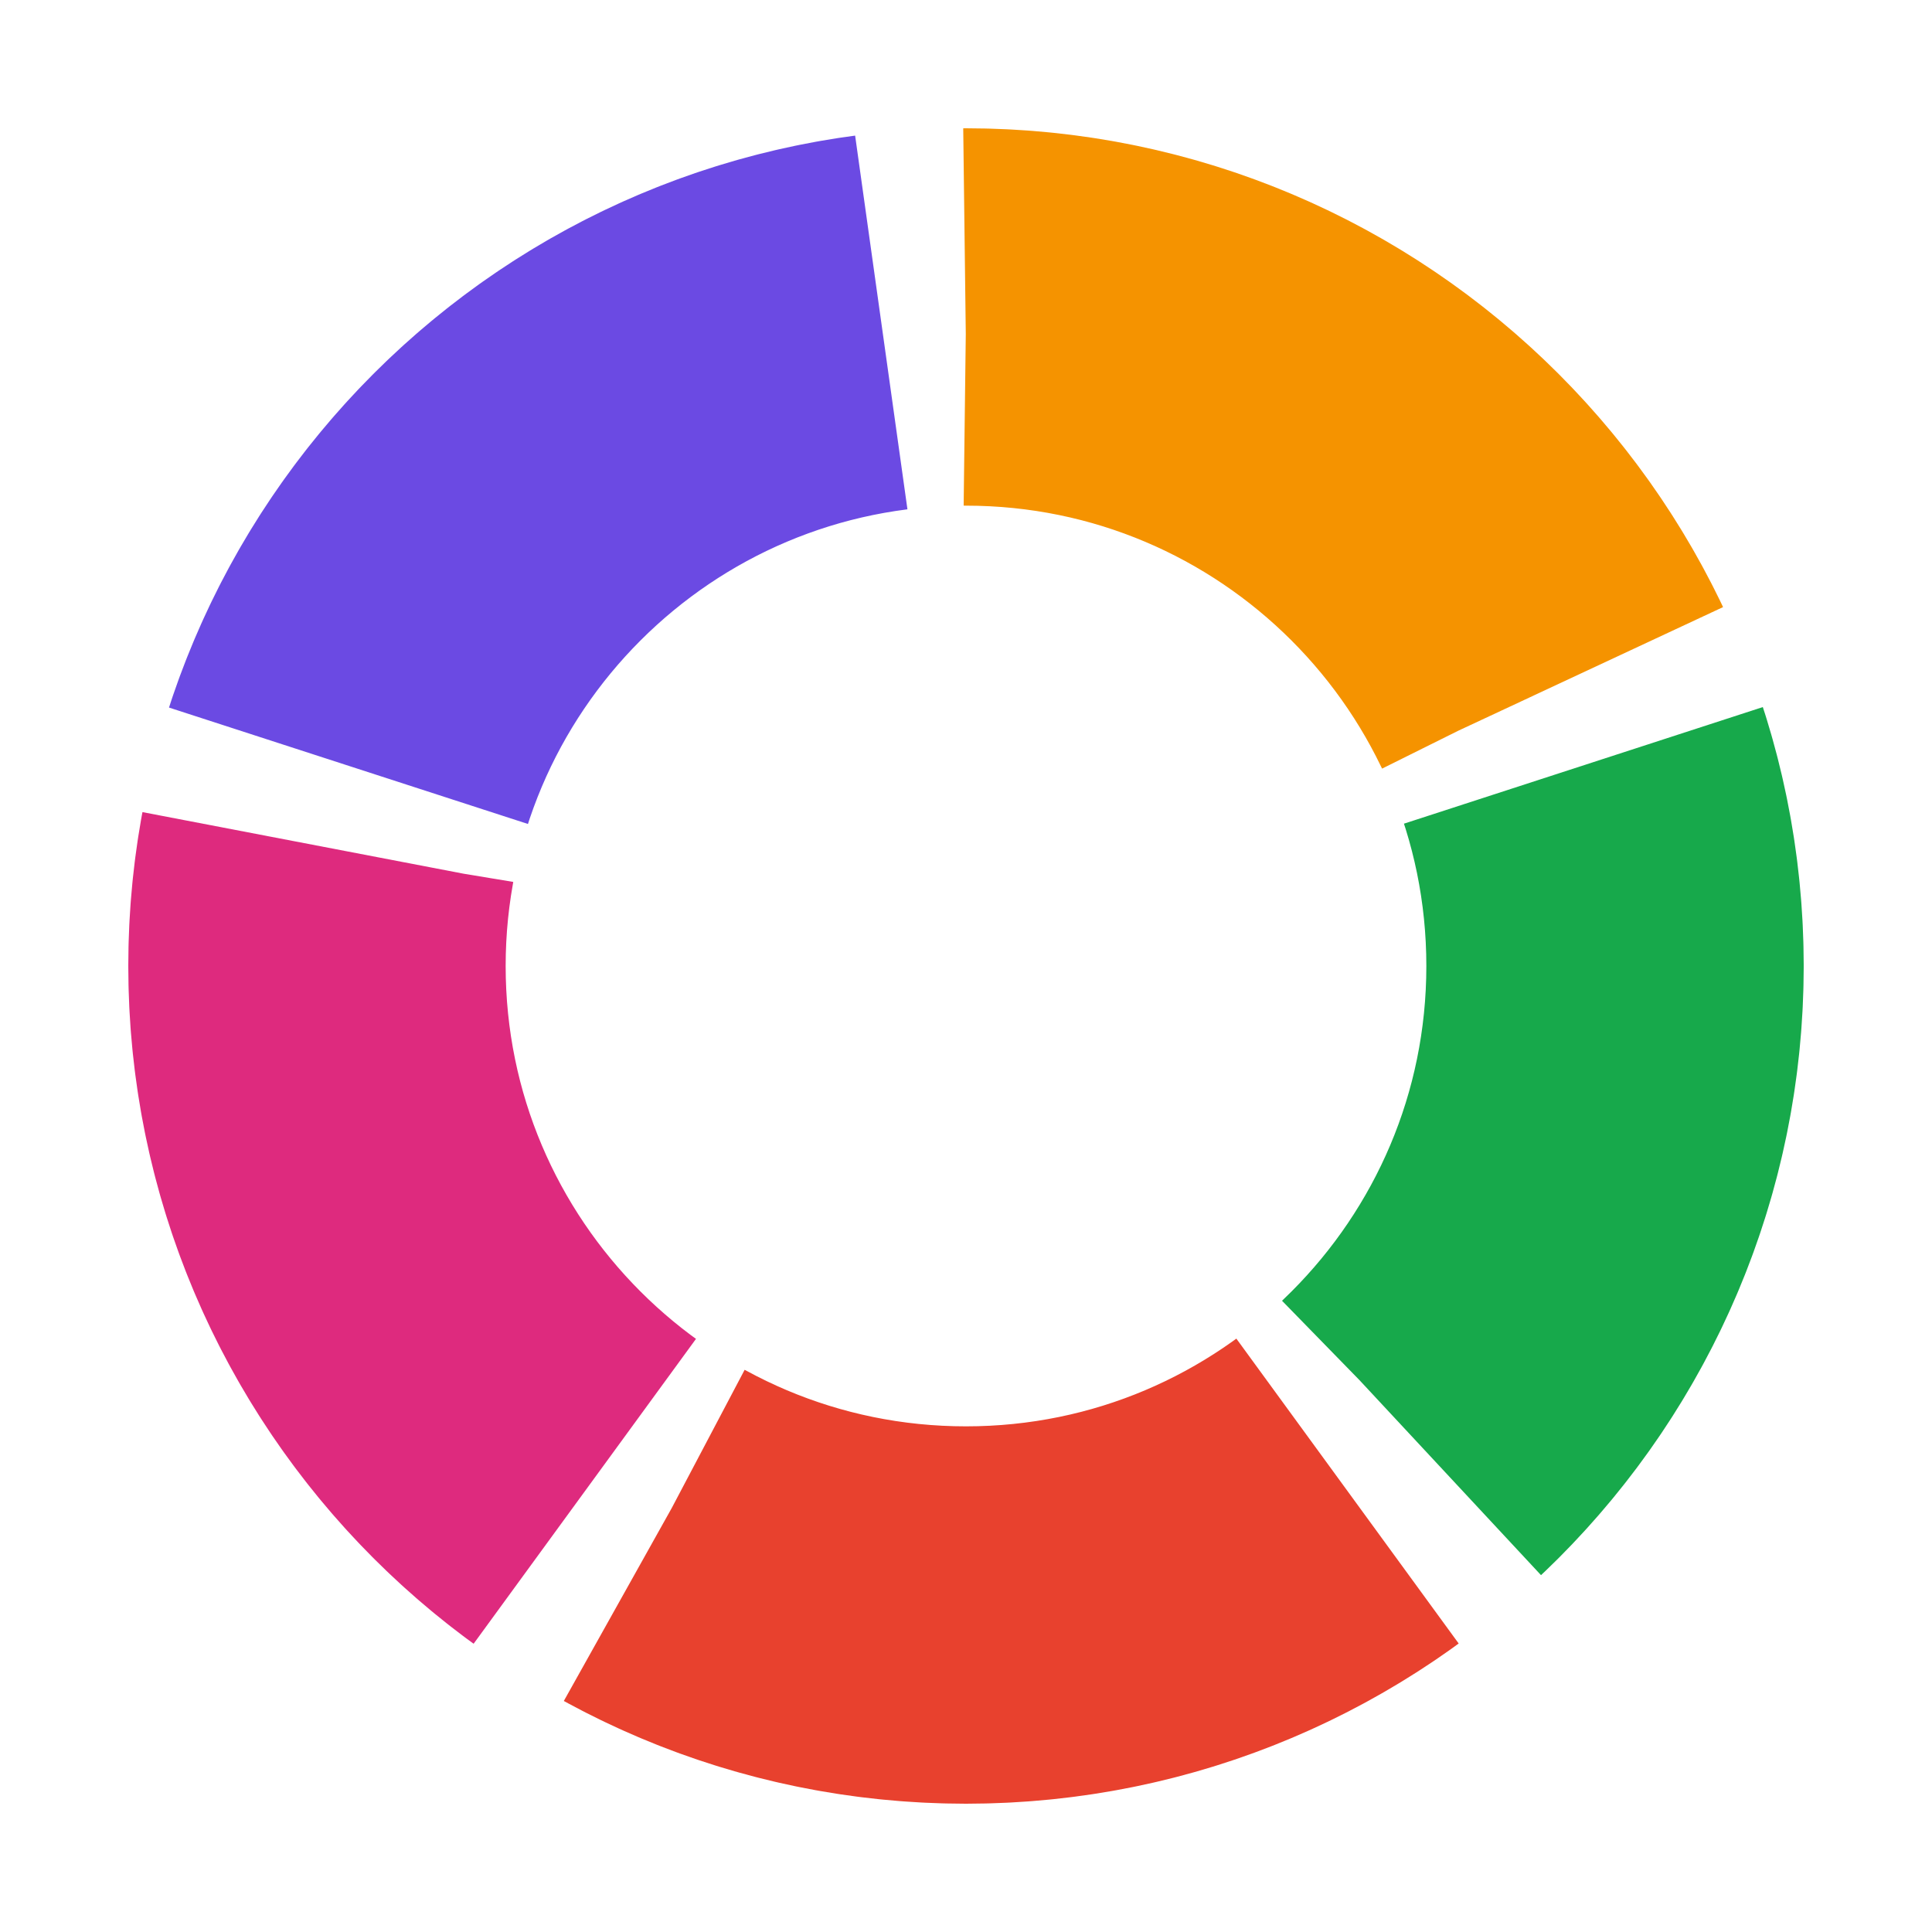
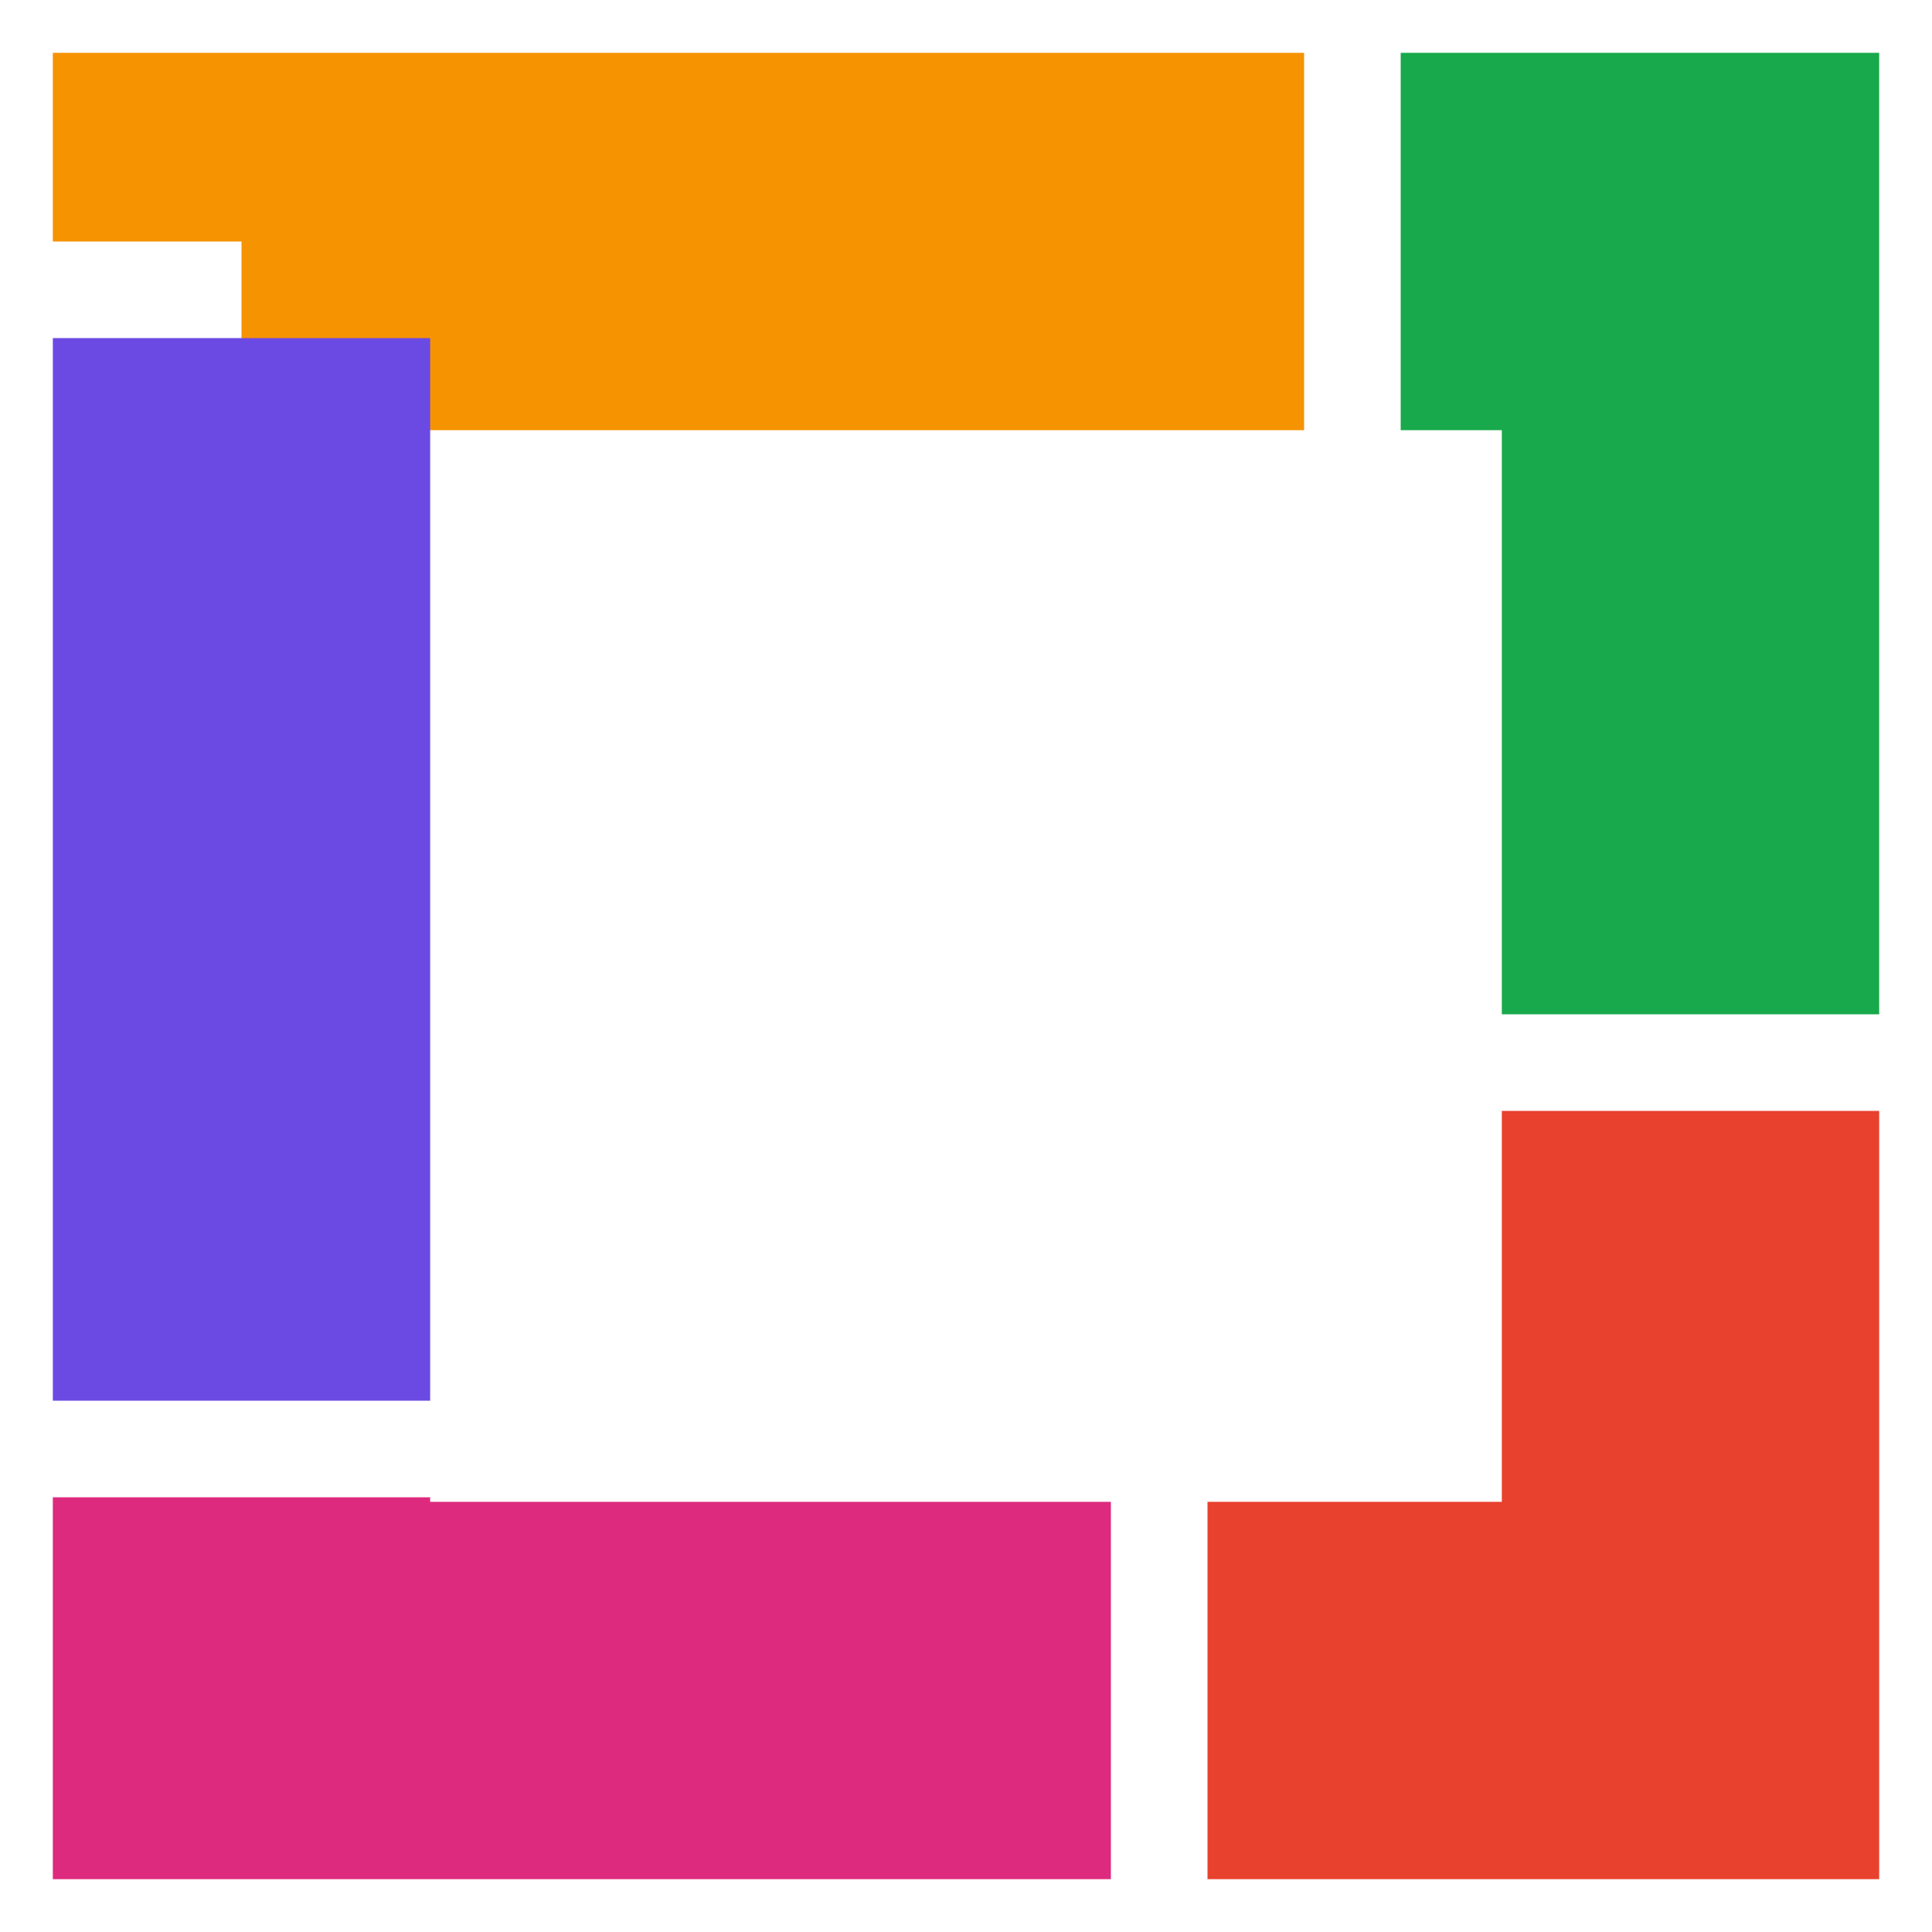
<svg xmlns="http://www.w3.org/2000/svg" viewBox="0 0 64 64" role="img" aria-label="Mealy">
-   <g fill="none" stroke-width="12.5" transform="rotate(-90 32 32)">
-     <circle cx="32" cy="32" r="21.5" stroke="#f59300" stroke-dasharray="24.22 110.87" stroke-dashoffset="0" />
-     <circle cx="32" cy="32" r="21.5" stroke="#17a94b" stroke-dasharray="24.22 110.87" stroke-dashoffset="-27.02" />
-     <circle cx="32" cy="32" r="21.5" stroke="#e8412e" stroke-dasharray="24.22 110.87" stroke-dashoffset="-54.04" />
-     <circle cx="32" cy="32" r="21.5" stroke="#de2a7e" stroke-dasharray="24.22 110.87" stroke-dashoffset="-81.05" />
-     <circle cx="32" cy="32" r="21.5" stroke="#6b4ae3" stroke-dasharray="24.22 110.87" stroke-dashoffset="-108.07" />
+   <g fill="none" stroke-width="12.5">
+     <rect x="8" y="8" width="48" height="48" stroke="#f59300" stroke-dasharray="35.2 156.8" stroke-dashoffset="0" />
+     <rect x="8" y="8" width="48" height="48" stroke="#17a94b" stroke-dasharray="35.2 156.8" stroke-dashoffset="-38.4" />
+     <rect x="8" y="8" width="48" height="48" stroke="#e8412e" stroke-dasharray="35.2 156.8" stroke-dashoffset="-76.8" />
+     <rect x="8" y="8" width="48" height="48" stroke="#de2a7e" stroke-dasharray="35.2 156.8" stroke-dashoffset="-115.2" />
+     <rect x="8" y="8" width="48" height="48" stroke="#6b4ae3" stroke-dasharray="35.2 156.8" stroke-dashoffset="-153.6" />
  </g>
</svg>
